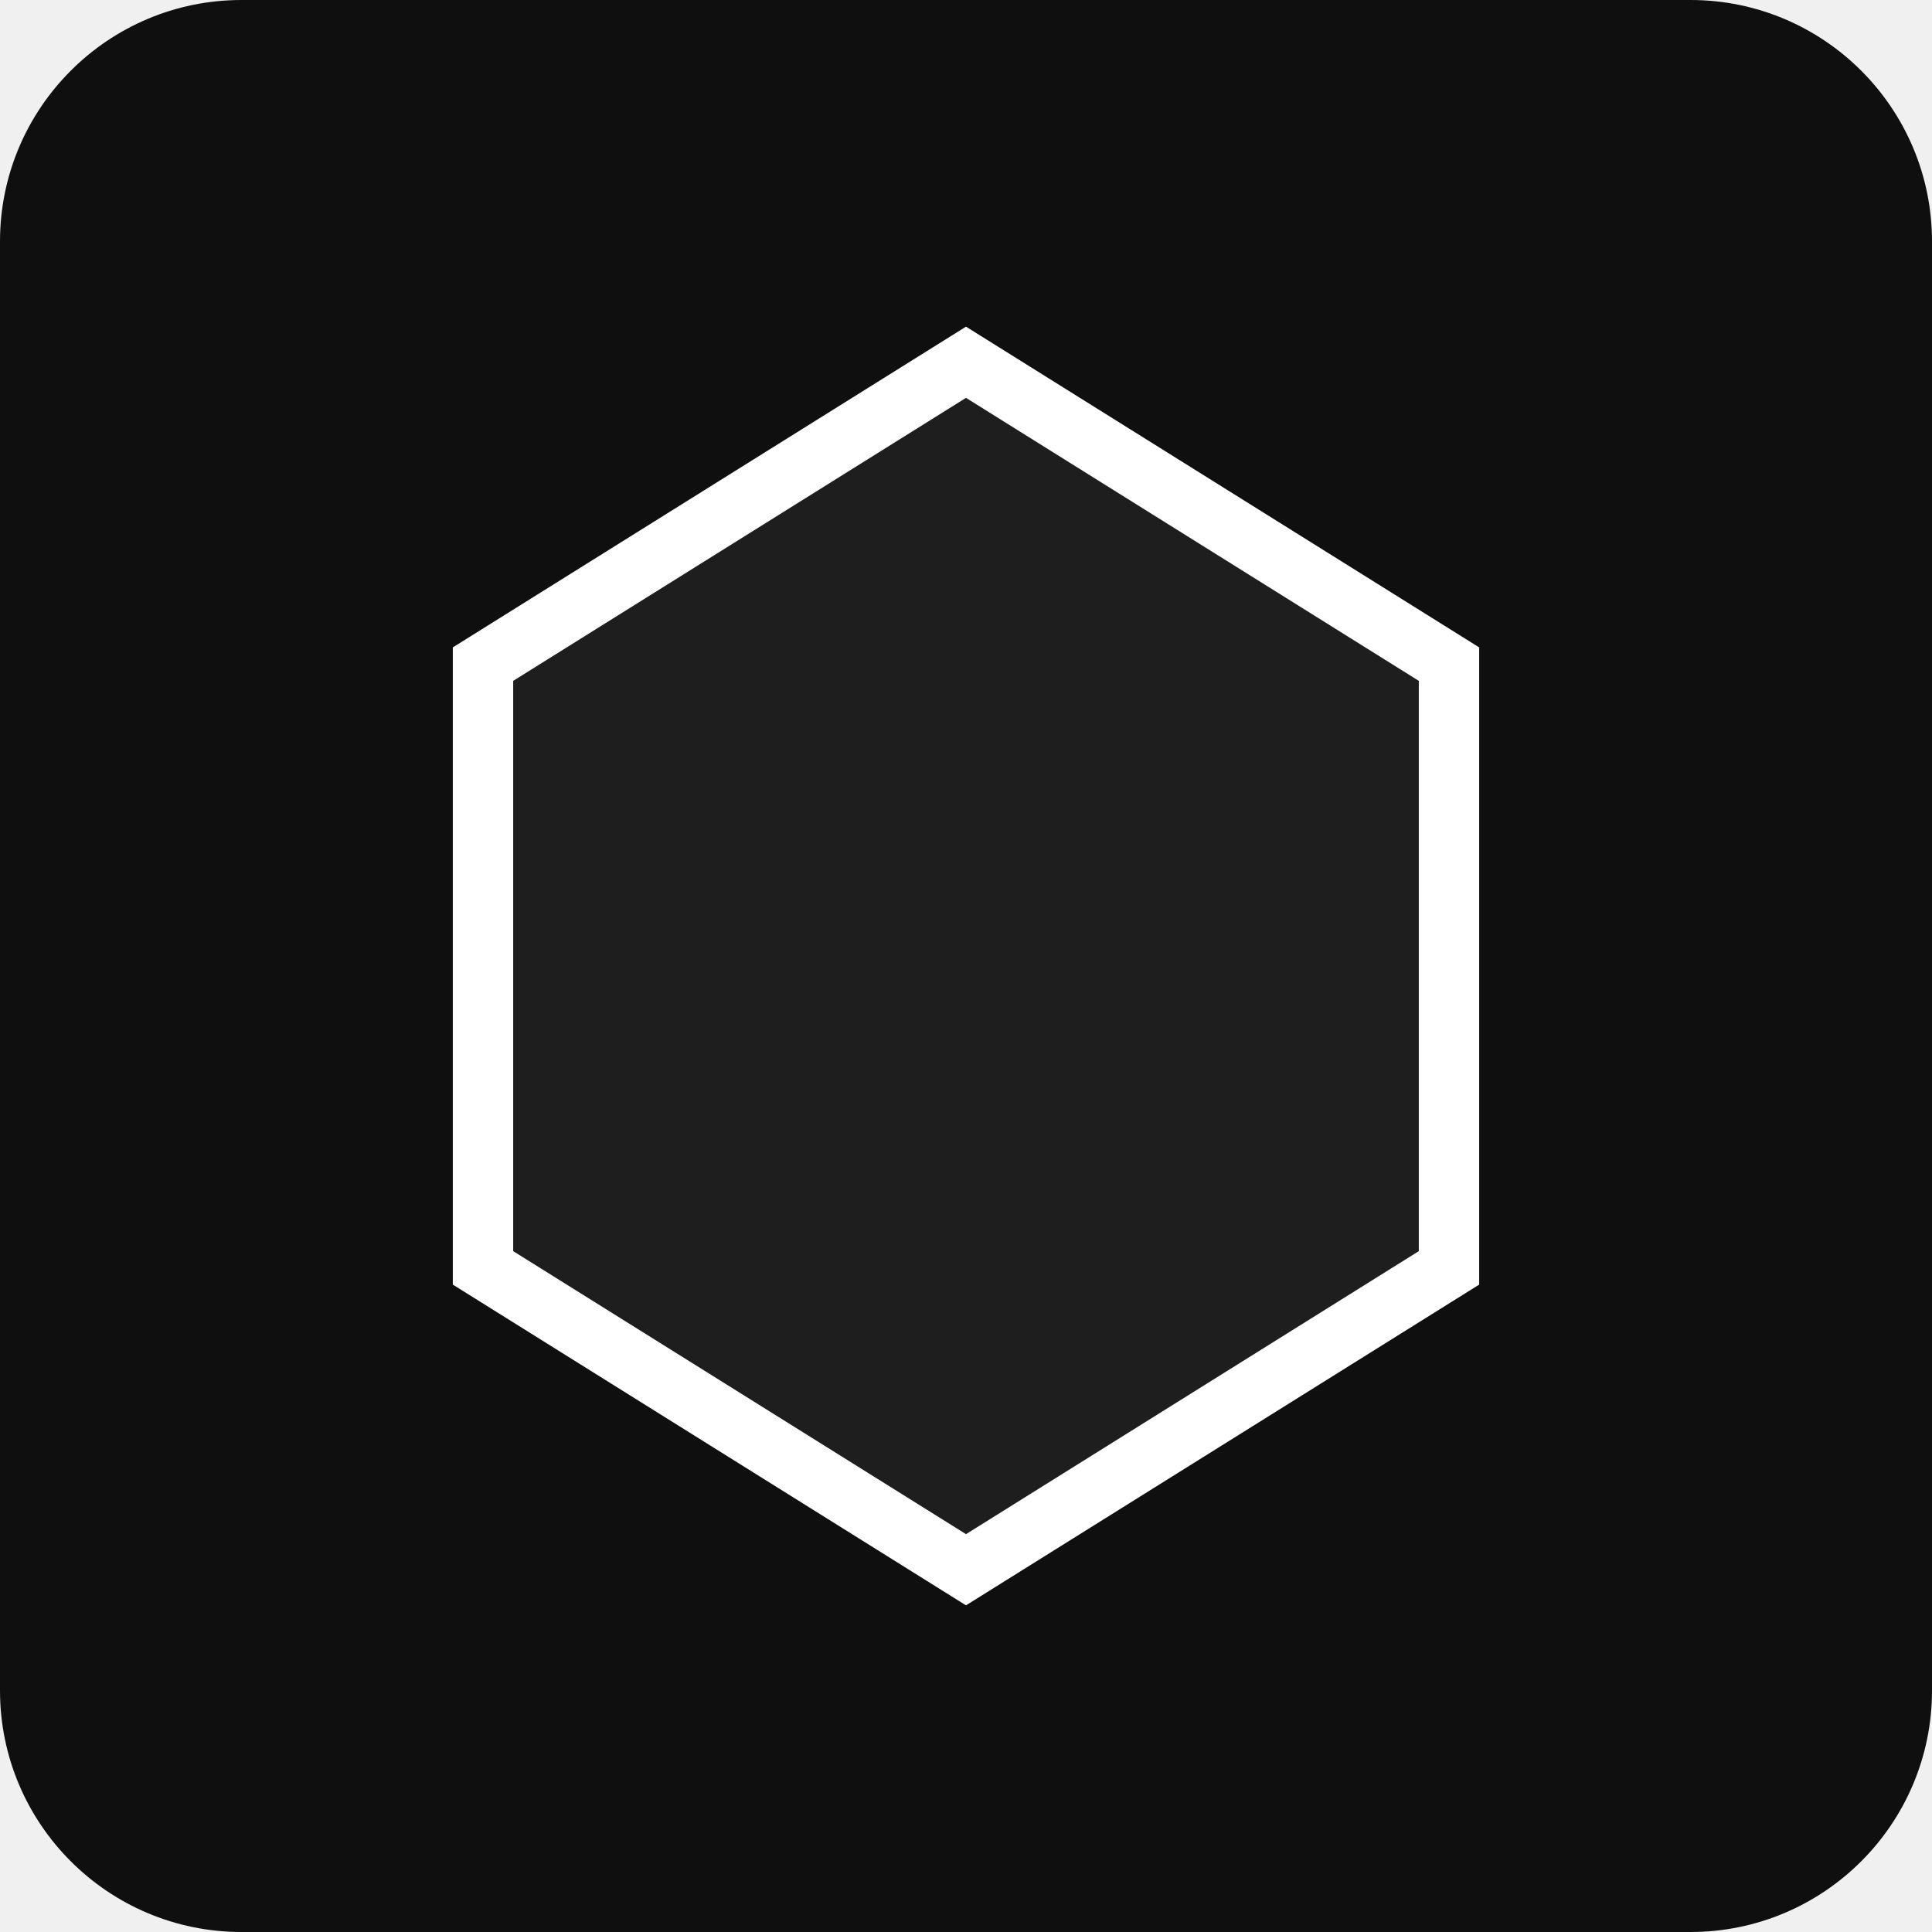
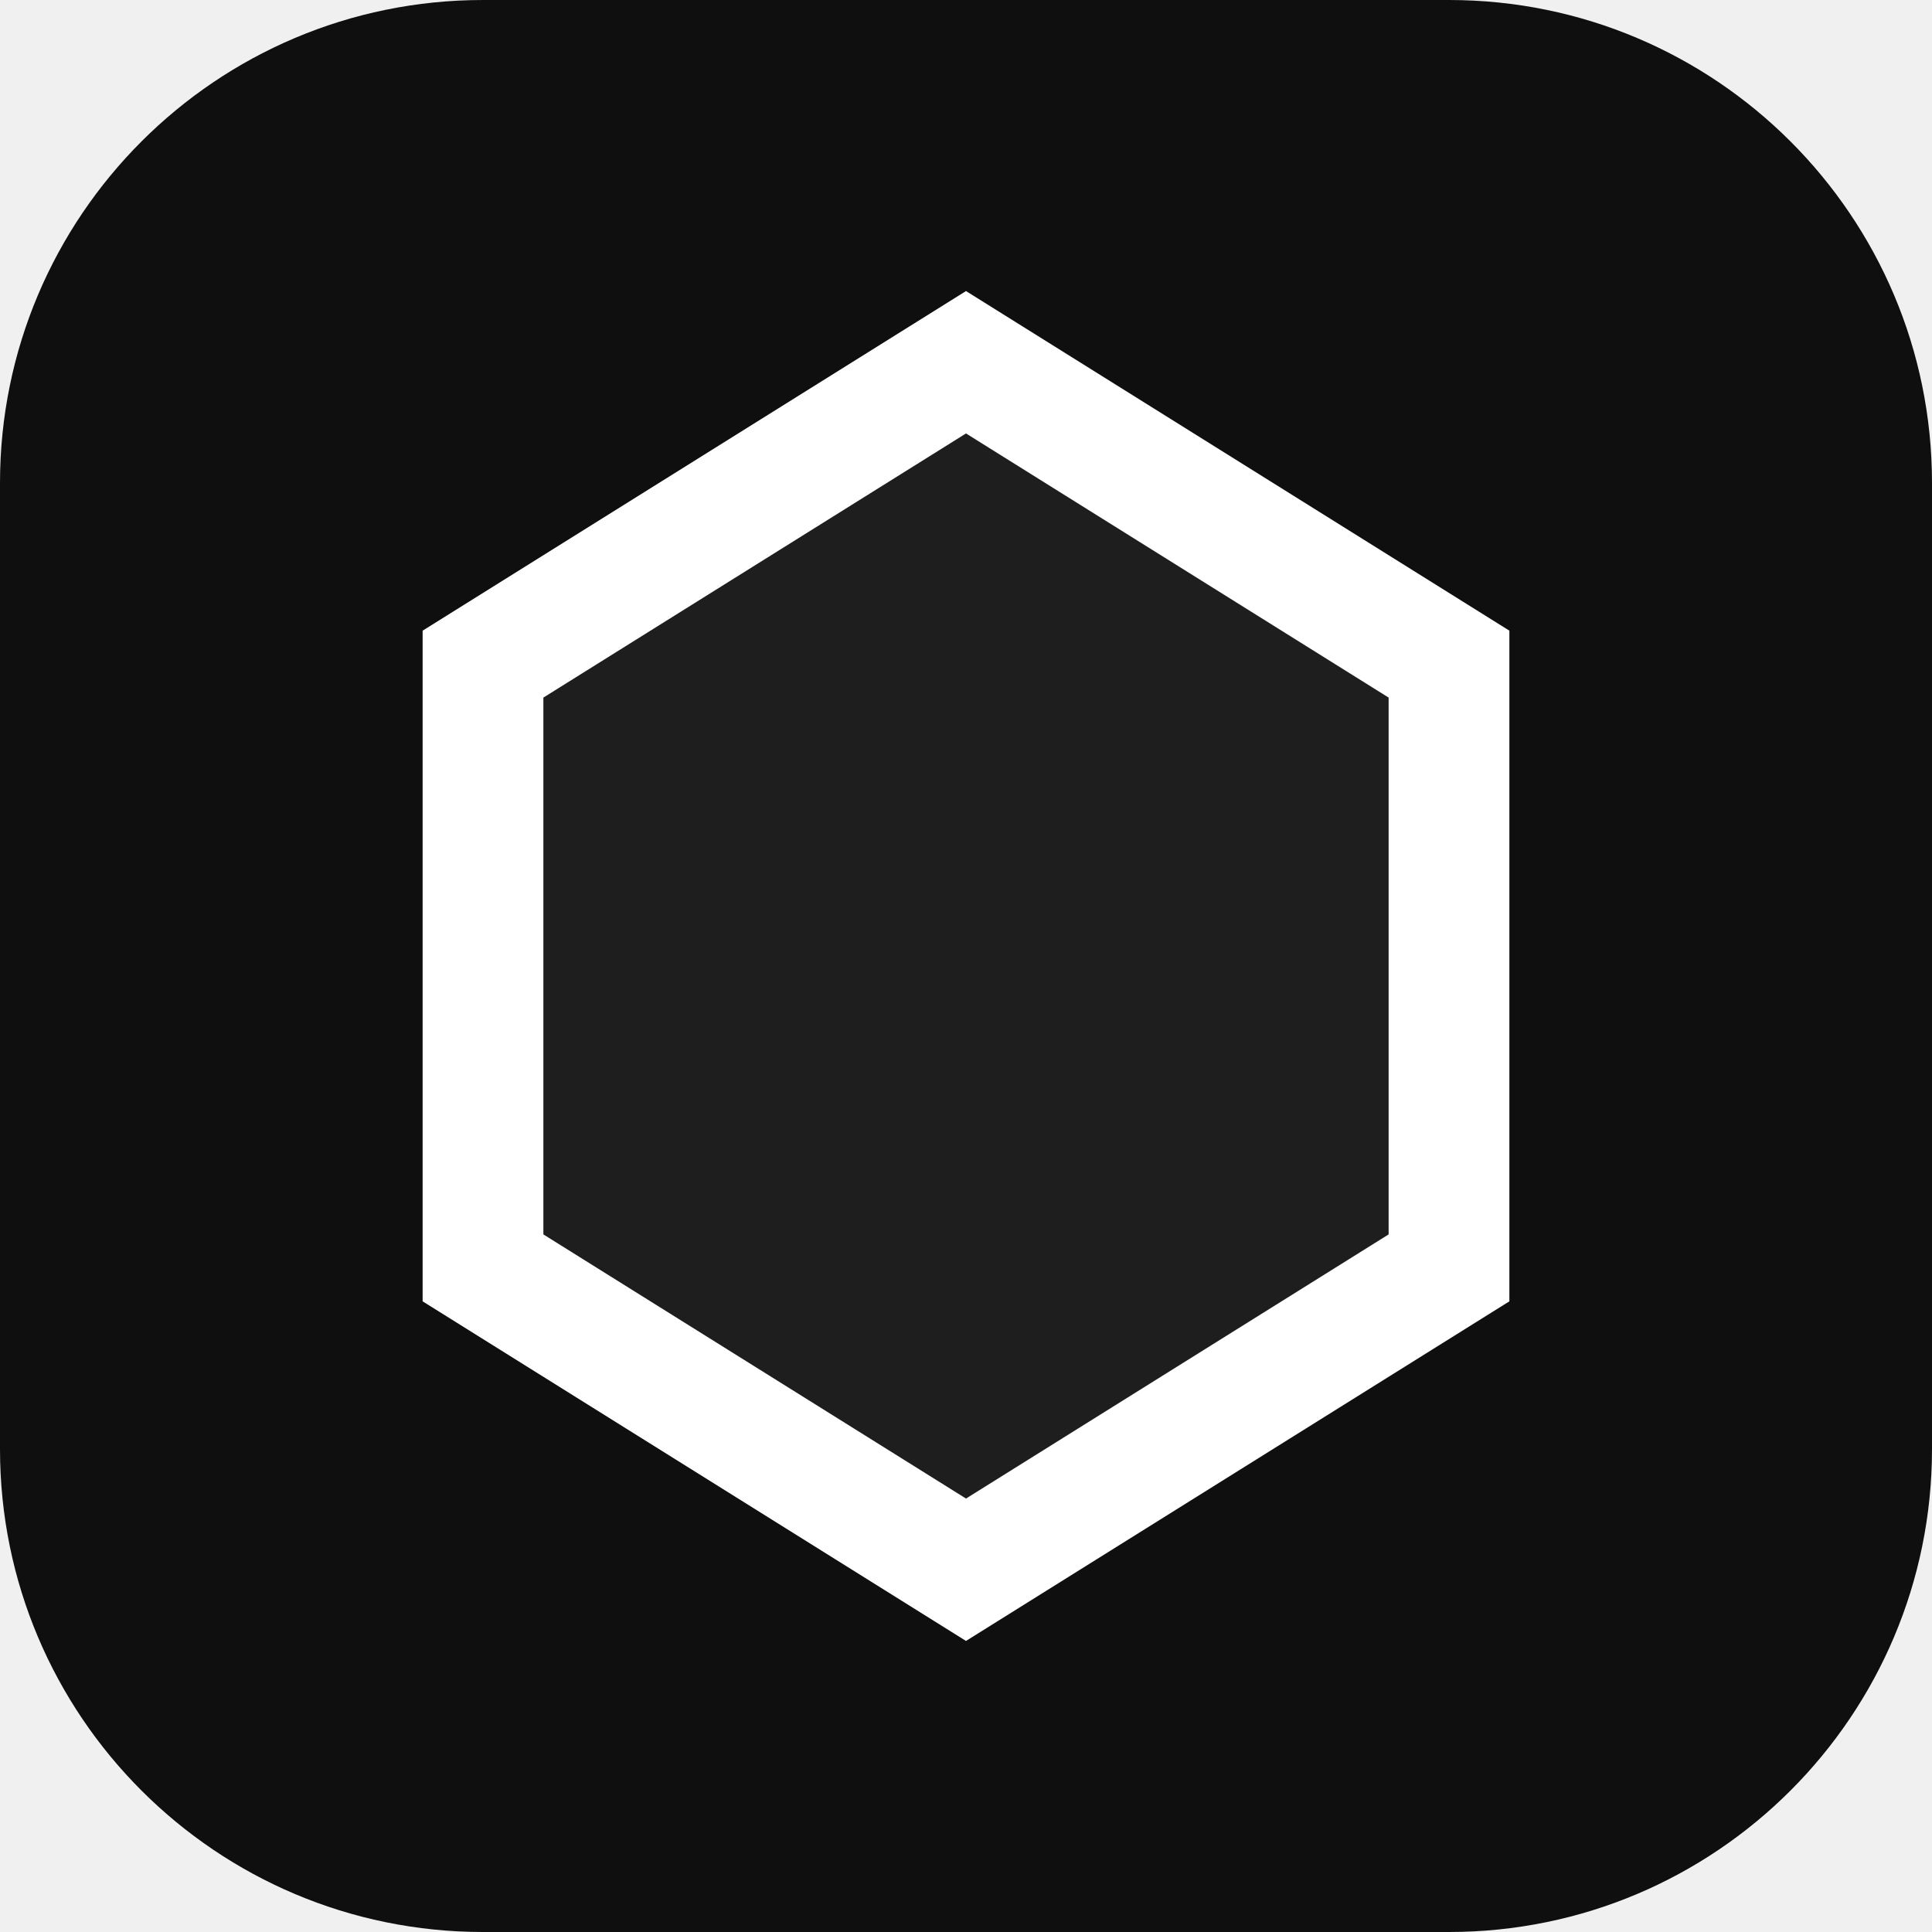
<svg xmlns="http://www.w3.org/2000/svg" width="32" height="32" viewBox="0 0 32 32">
-   <rect width="32" height="32" rx="4" fill="#0F0F0F" />
-   <polygon points="16,6 24,11 24,21 16,26 8,21 8,11" fill="#1E1E1E" stroke="#FFFFFF" stroke-width="1" />
+   <rect width="32" height="32" rx="8" fill="#0F0F0F" />
+   <polygon points="16,6 24,11 24,21 16,26 8,21 8,11" fill="#1E1E1E" stroke="#FFFFFF" stroke-width="2" />
</svg>
